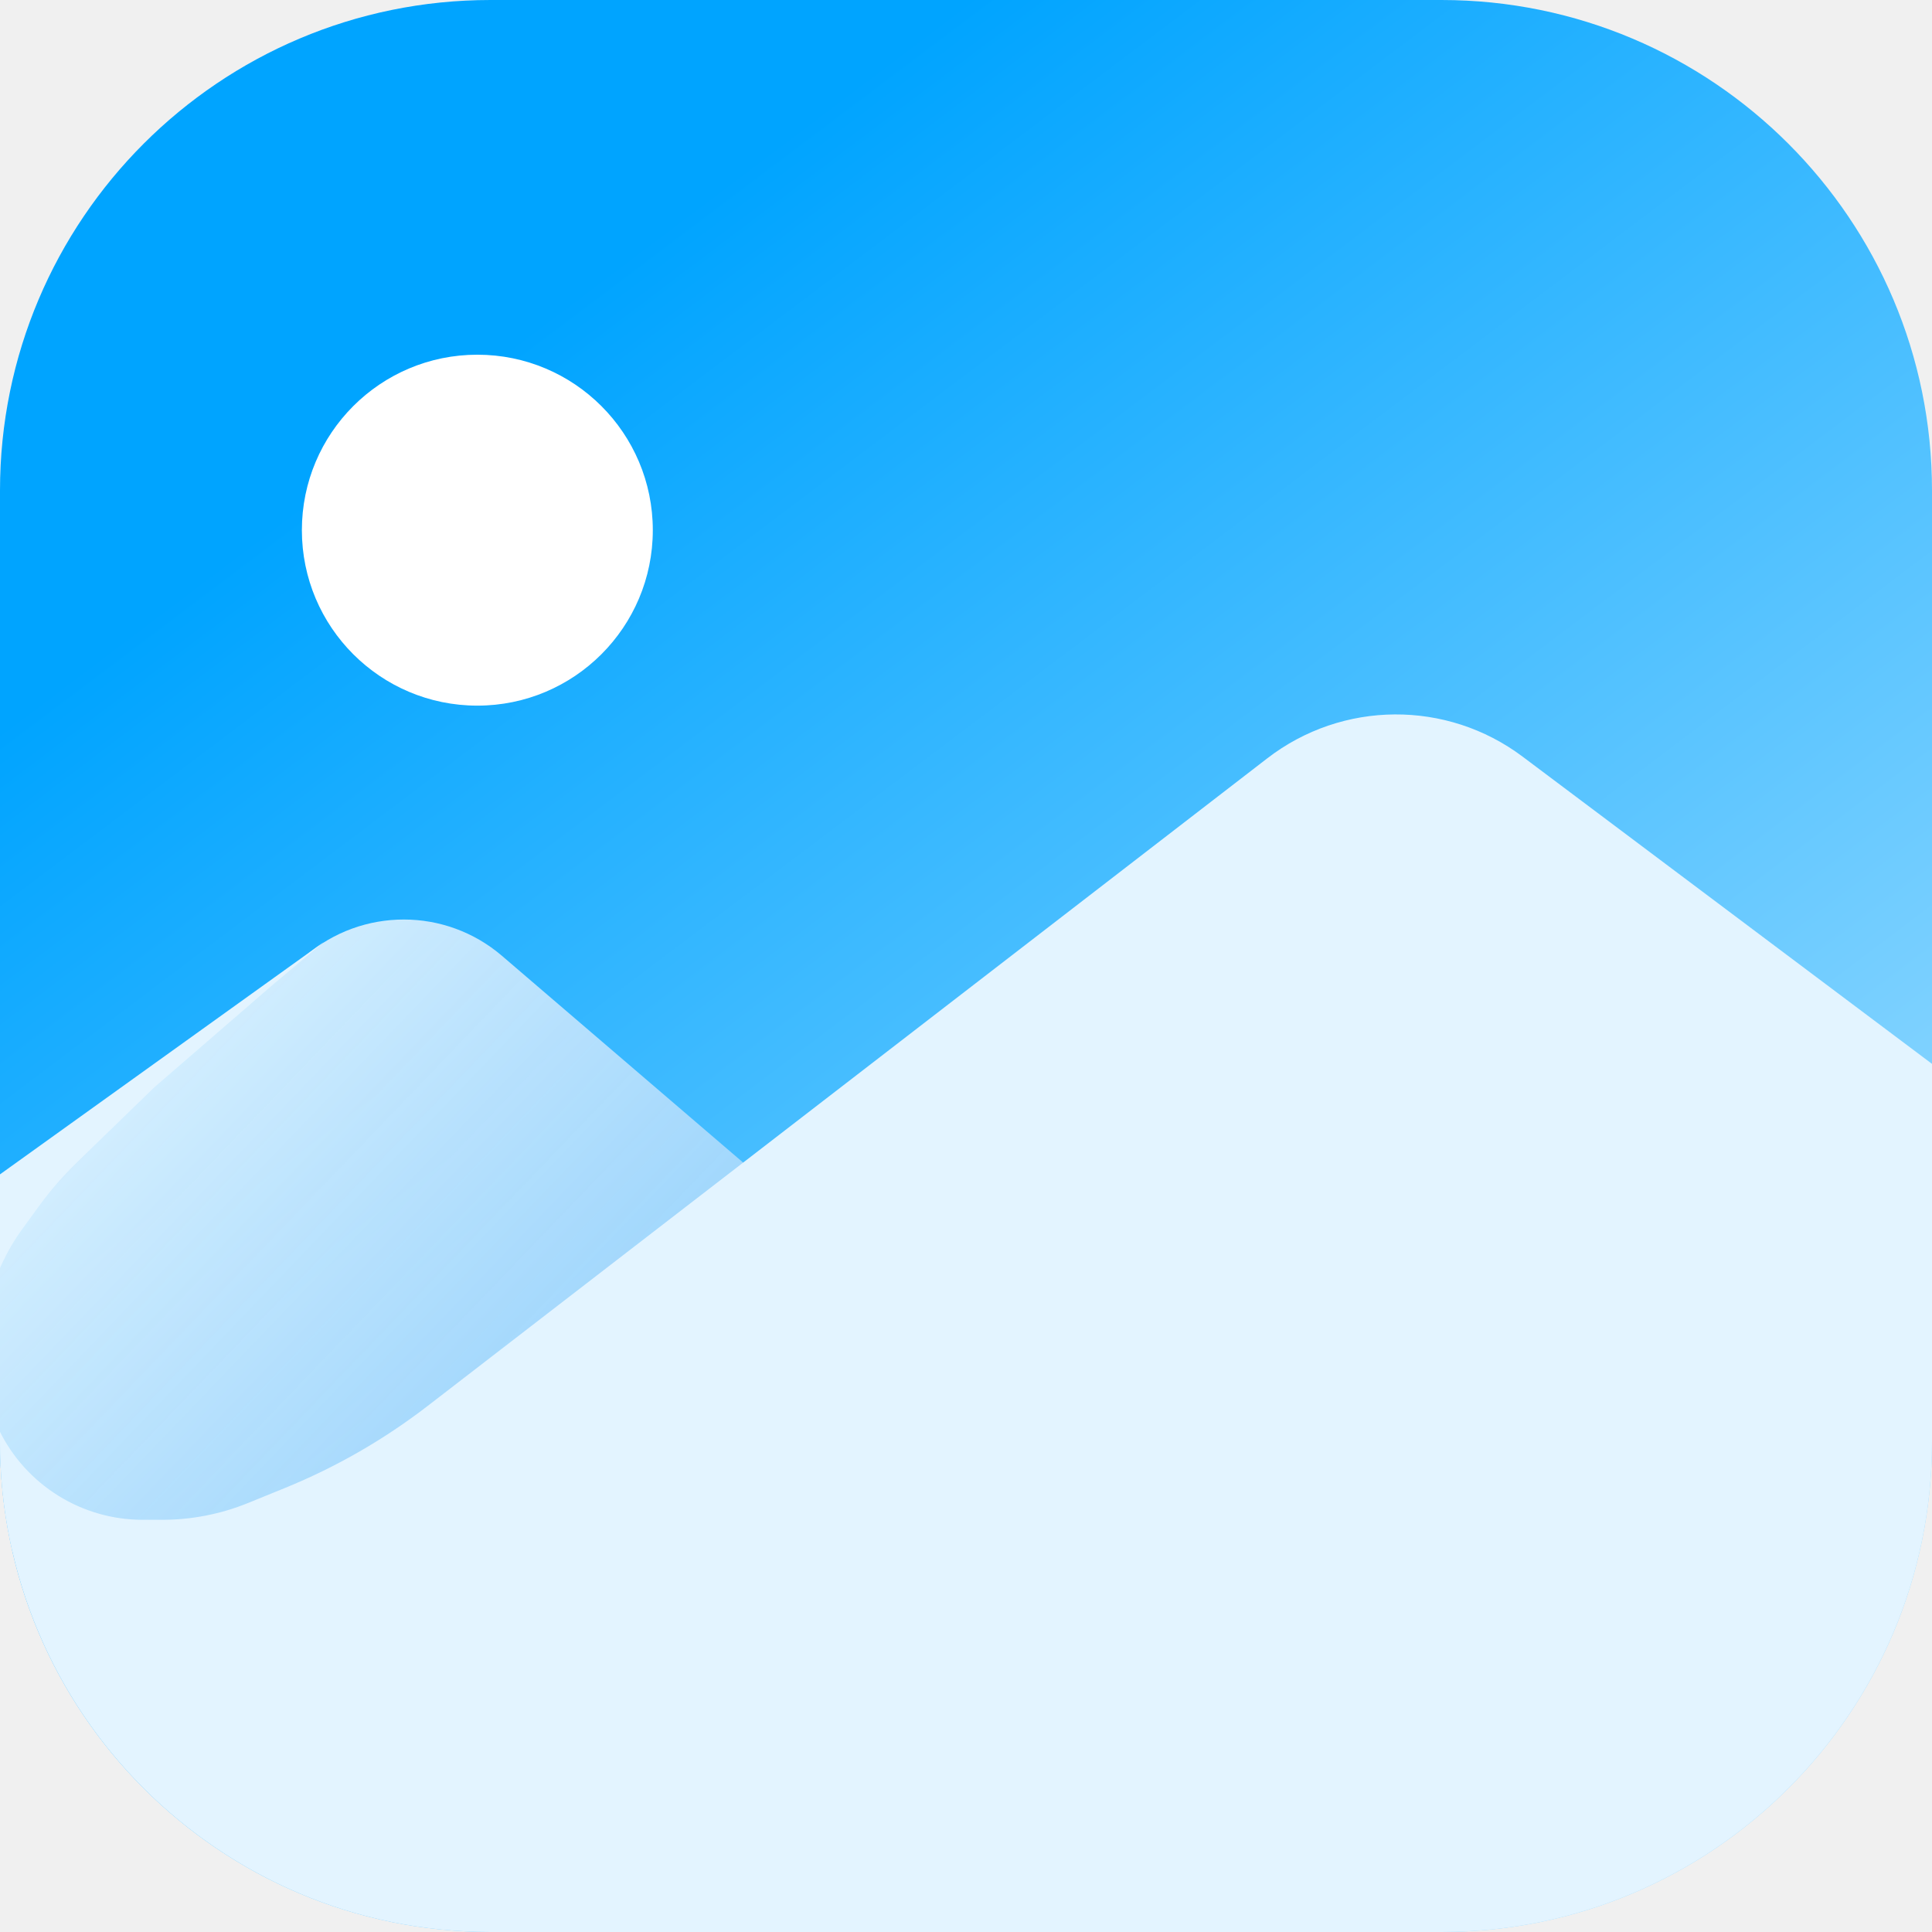
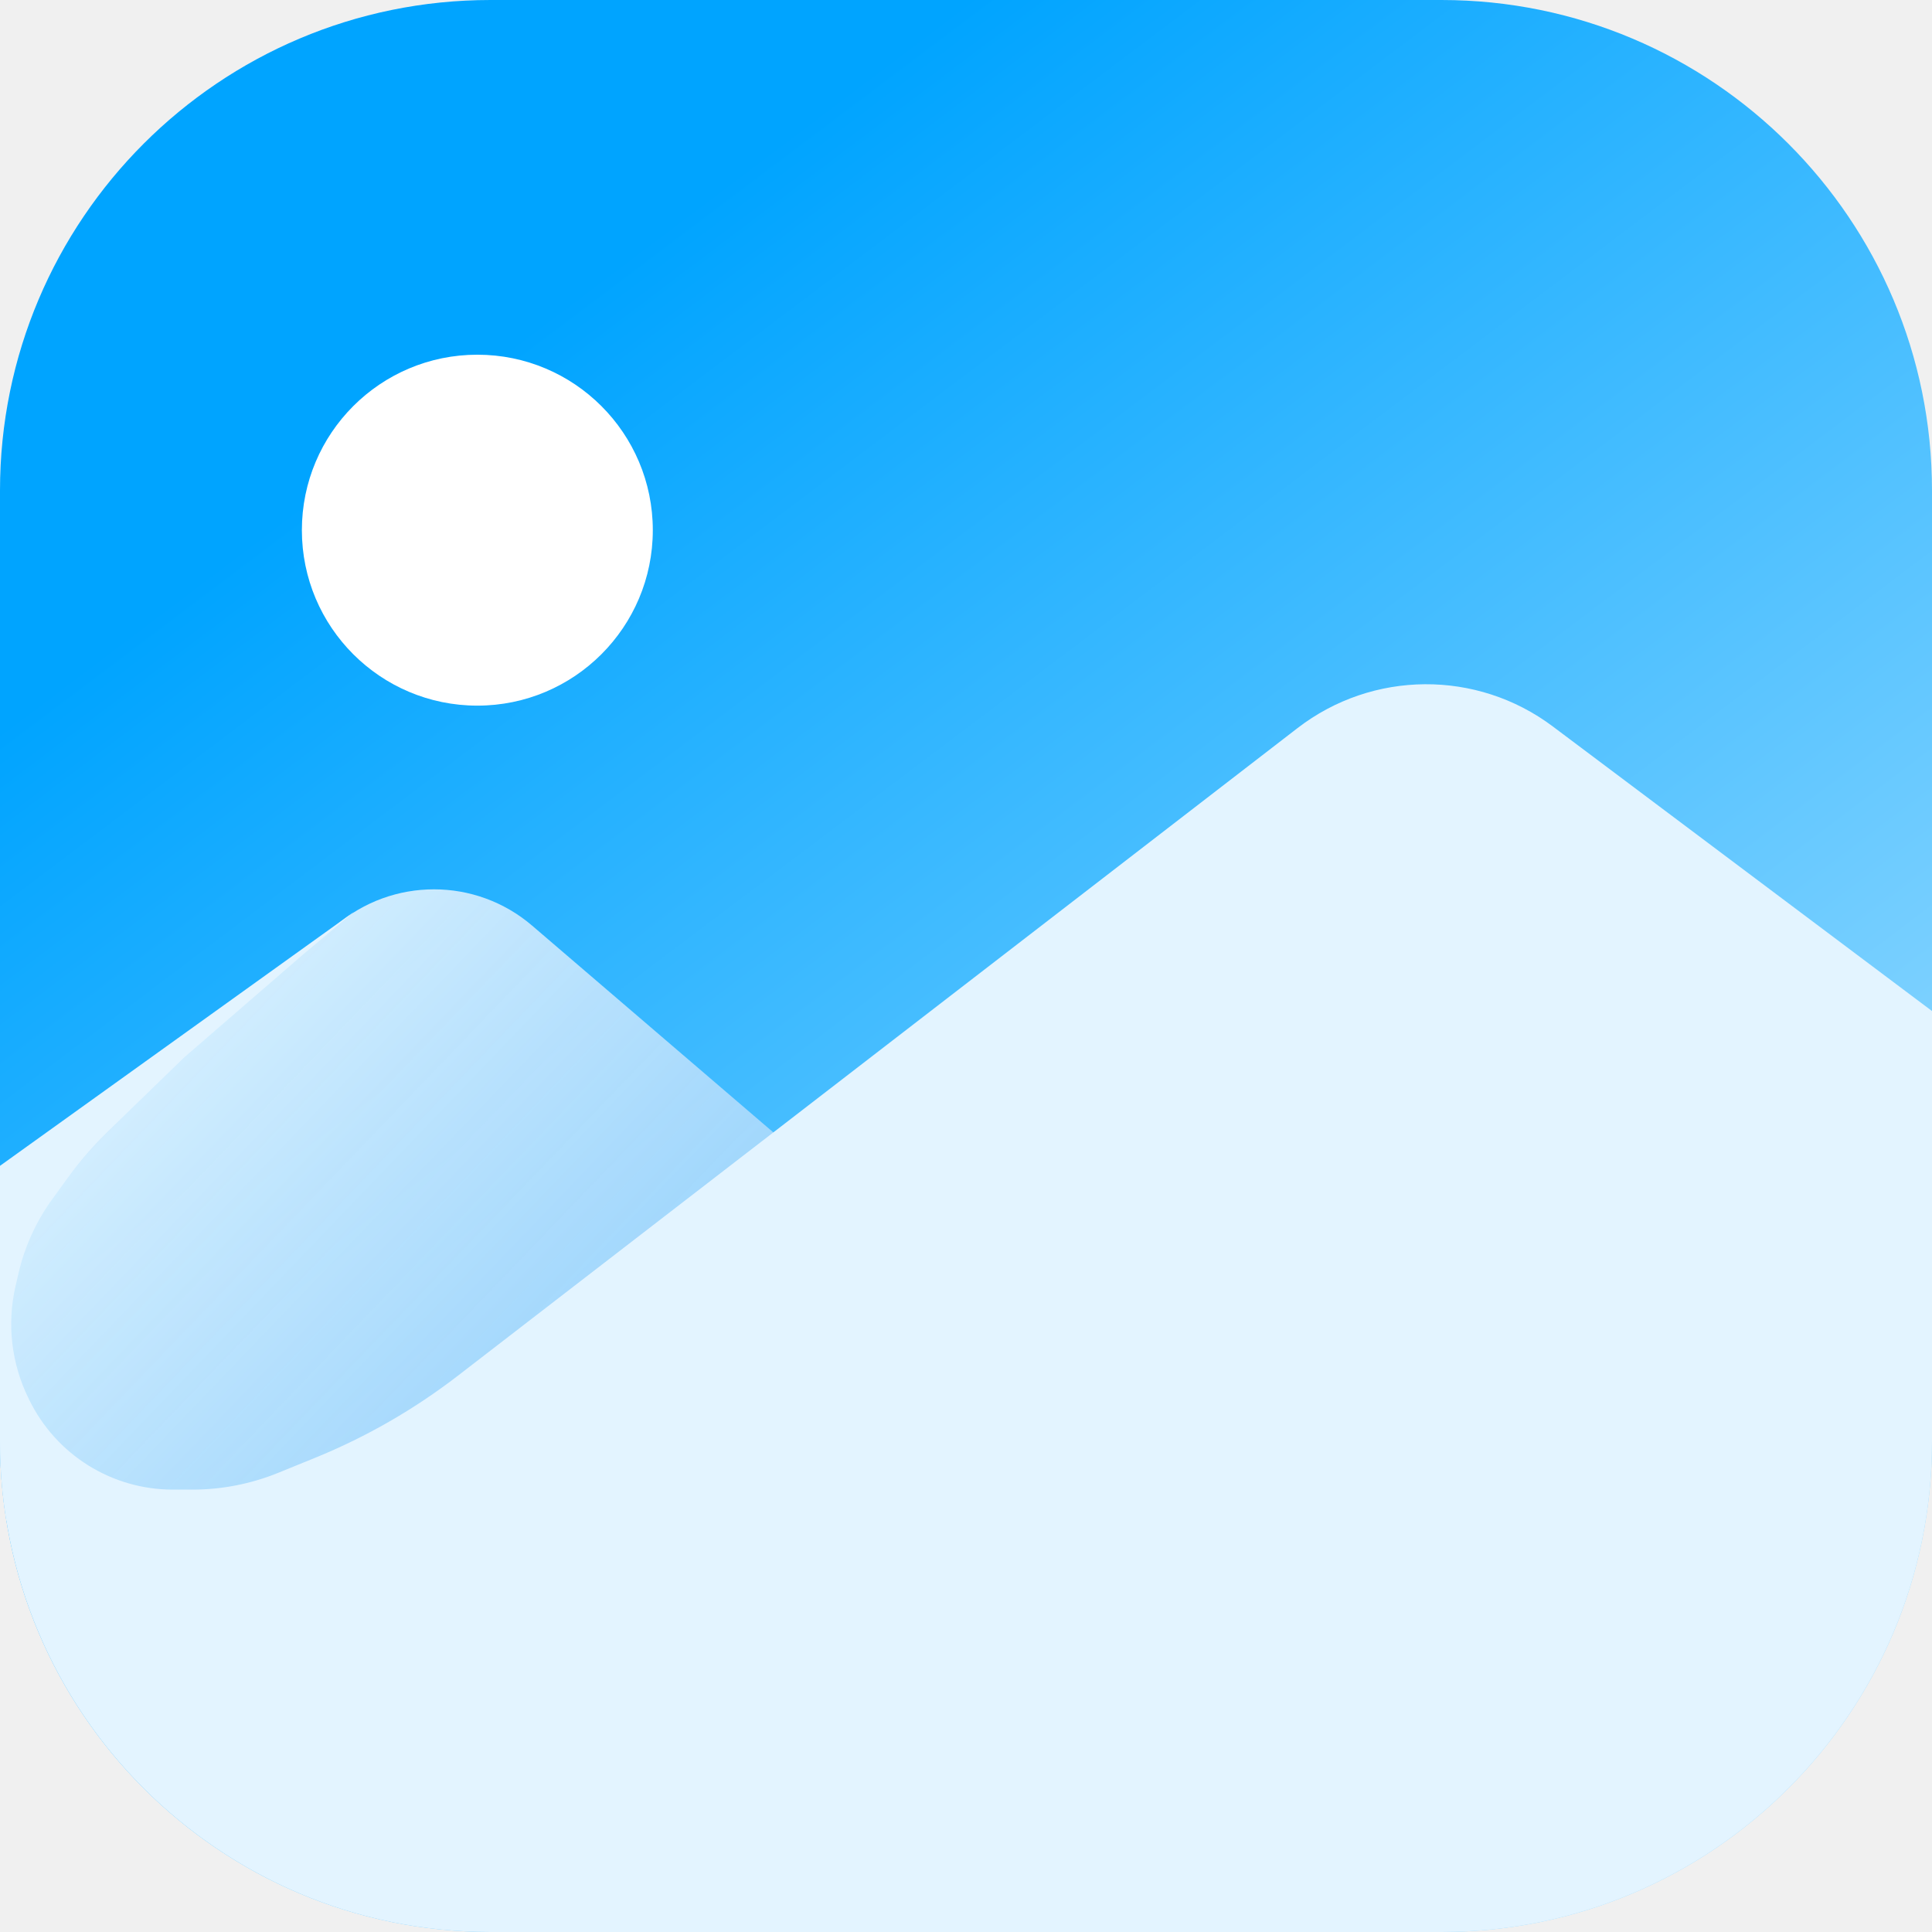
<svg xmlns="http://www.w3.org/2000/svg" width="512" height="512" viewBox="0 0 512 512" fill="none">
-   <g clip-path="url(#clip0_4_2)">
-     <rect width="512" height="512" rx="130" fill="url(#paint0_linear_4_2)" />
-     <path d="M80.968 253.313C95.948 240.473 118.052 240.473 133.032 253.313L257.478 359.982C277.921 377.503 265.529 411 238.606 411H-24.605C-51.529 411 -63.92 377.503 -43.478 359.982L80.968 253.313Z" fill="url(#paint1_linear_4_2)" />
-     <path d="M113.372 372.559L335.846 200.961C355.734 185.621 383.413 185.438 403.502 200.514L513.516 283.074C518.857 287.082 522 293.37 522 300.047L517.431 544H-56V351.405L85.732 249.692L72.445 260.84L40.887 288.153L20.425 308.008C16.697 311.626 13.286 315.558 10.231 319.76L5.899 325.719C1.611 331.618 -1.447 338.319 -3.093 345.424L-3.88 348.821C-6.191 358.798 -4.995 369.267 -0.494 378.467L-0.211 379.044C3.268 386.155 8.672 392.147 15.387 396.34C22.11 400.538 29.876 402.764 37.802 402.764H42.978C50.787 402.764 58.521 401.249 65.753 398.304L75.518 394.328C89.06 388.812 101.794 381.49 113.372 372.559Z" fill="#E3F4FF" />
+   <g clip-path="url(#clip0_1_16)">
+     <rect width="512" height="512" rx="130" fill="url(#paint0_linear_1_16)" />
+     <path d="M88.968 245.313C103.948 232.473 126.052 232.473 141.032 245.313L265.478 351.982C285.921 369.503 273.529 403 246.606 403H-16.605C-43.529 403 -55.92 369.503 -35.478 351.982L88.968 245.313Z" fill="url(#paint1_linear_1_16)" />
+     <path d="M121.372 364.559L343.846 192.961C363.734 177.621 391.413 177.438 411.502 192.514L521.516 275.074C526.857 279.082 530 285.37 530 292.047L525.431 536H-48V343.405L93.732 241.692L80.445 252.84L48.887 280.153L28.425 300.008C24.697 303.626 21.286 307.558 18.231 311.76L13.899 317.719C9.611 323.618 6.553 330.319 4.907 337.424L4.12 340.821C1.809 350.798 3.005 361.267 7.506 370.467L7.789 371.044C11.268 378.155 16.672 384.147 23.387 388.34C30.11 392.538 37.876 394.764 45.802 394.764H50.978C58.787 394.764 66.521 393.249 73.753 390.304L83.518 386.328C97.06 380.812 109.794 373.49 121.372 364.559Z" fill="#E3F4FF" />
    <rect x="80" y="94" width="93" height="93" rx="46.5" fill="white" />
  </g>
  <defs>
-     <linearGradient id="paint0_linear_4_2" x1="256" y1="7.62939e-06" x2="512" y2="339" gradientUnits="userSpaceOnUse">
+     <linearGradient id="paint0_linear_1_16" x1="256" y1="7.62939e-06" x2="512" y2="339" gradientUnits="userSpaceOnUse">
      <stop stop-color="#00A4FF" />
      <stop offset="1" stop-color="#8ED7FF" />
    </linearGradient>
-     <linearGradient id="paint1_linear_4_2" x1="46" y1="231" x2="165.07" y2="345.176" gradientUnits="userSpaceOnUse">
+     <linearGradient id="paint1_linear_1_16" x1="54" y1="223" x2="173.07" y2="337.176" gradientUnits="userSpaceOnUse">
      <stop stop-color="#E0F4FF" />
      <stop offset="0.987" stop-color="#ACDAFC" stop-opacity="0.9" />
    </linearGradient>
-     <clipPath id="clip0_4_2">
+     <clipPath id="clip0_1_16">
      <rect width="512" height="512" rx="130" fill="white" />
    </clipPath>
  </defs>
</svg>
